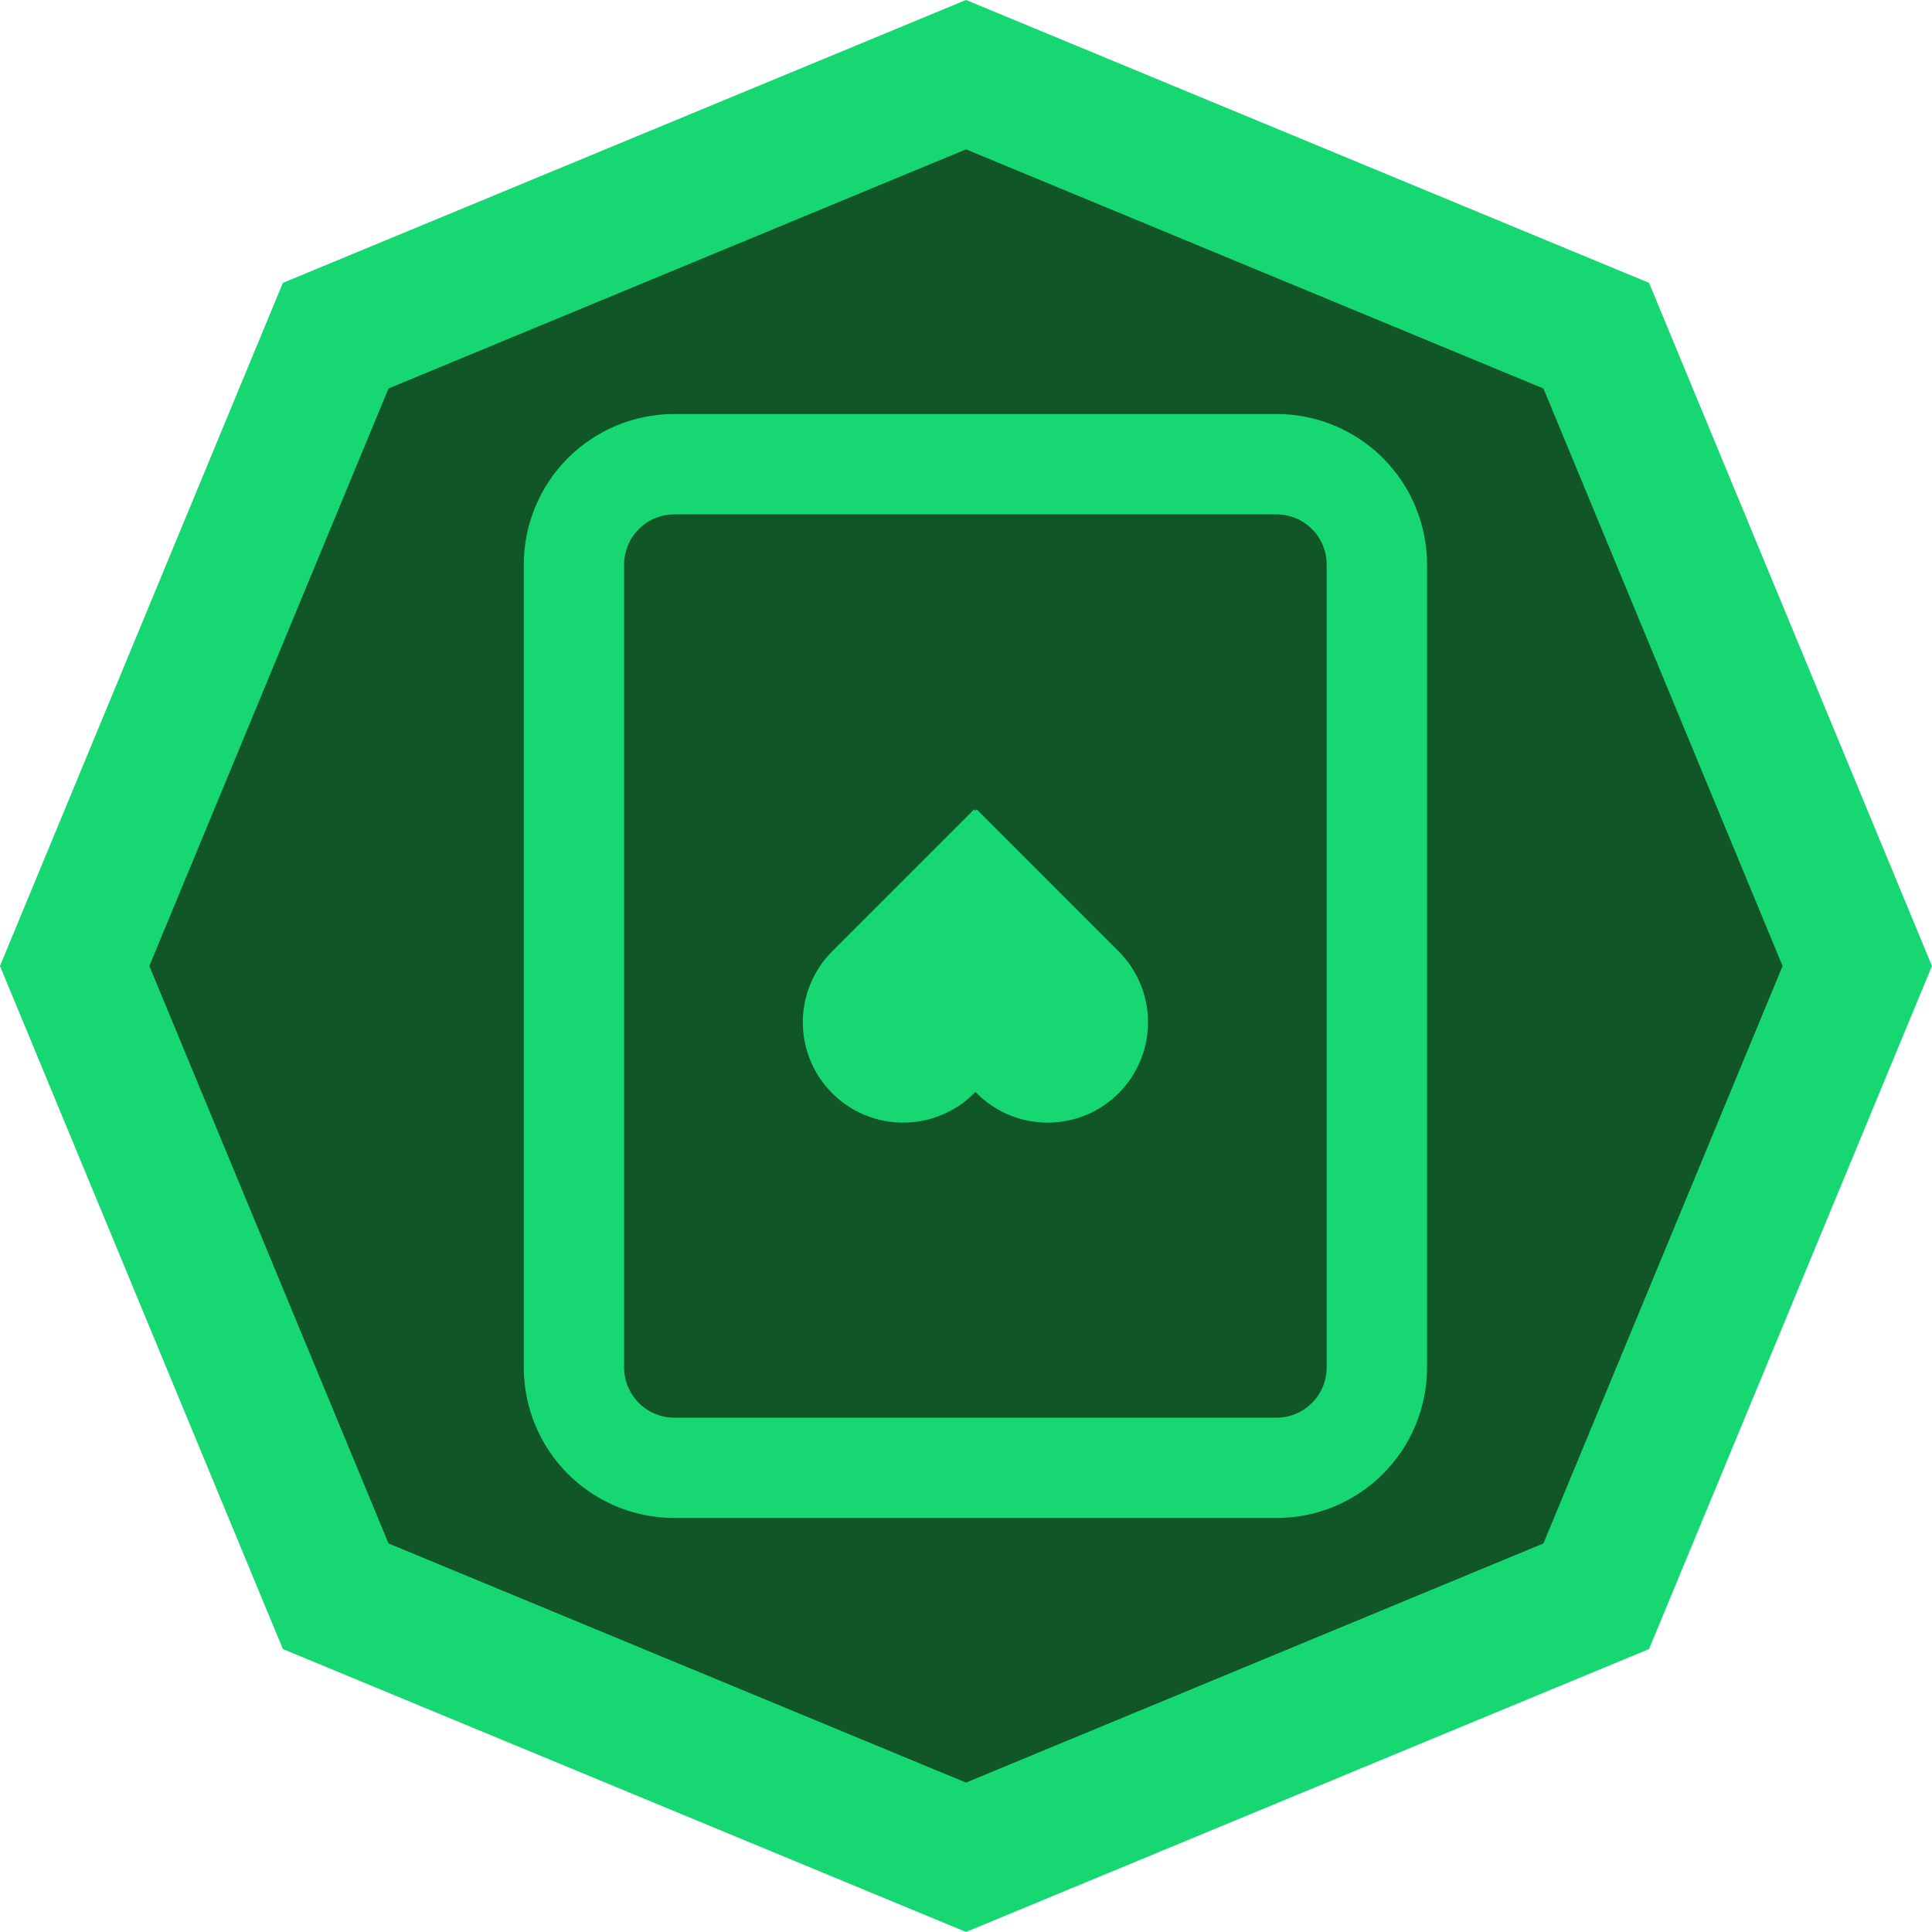
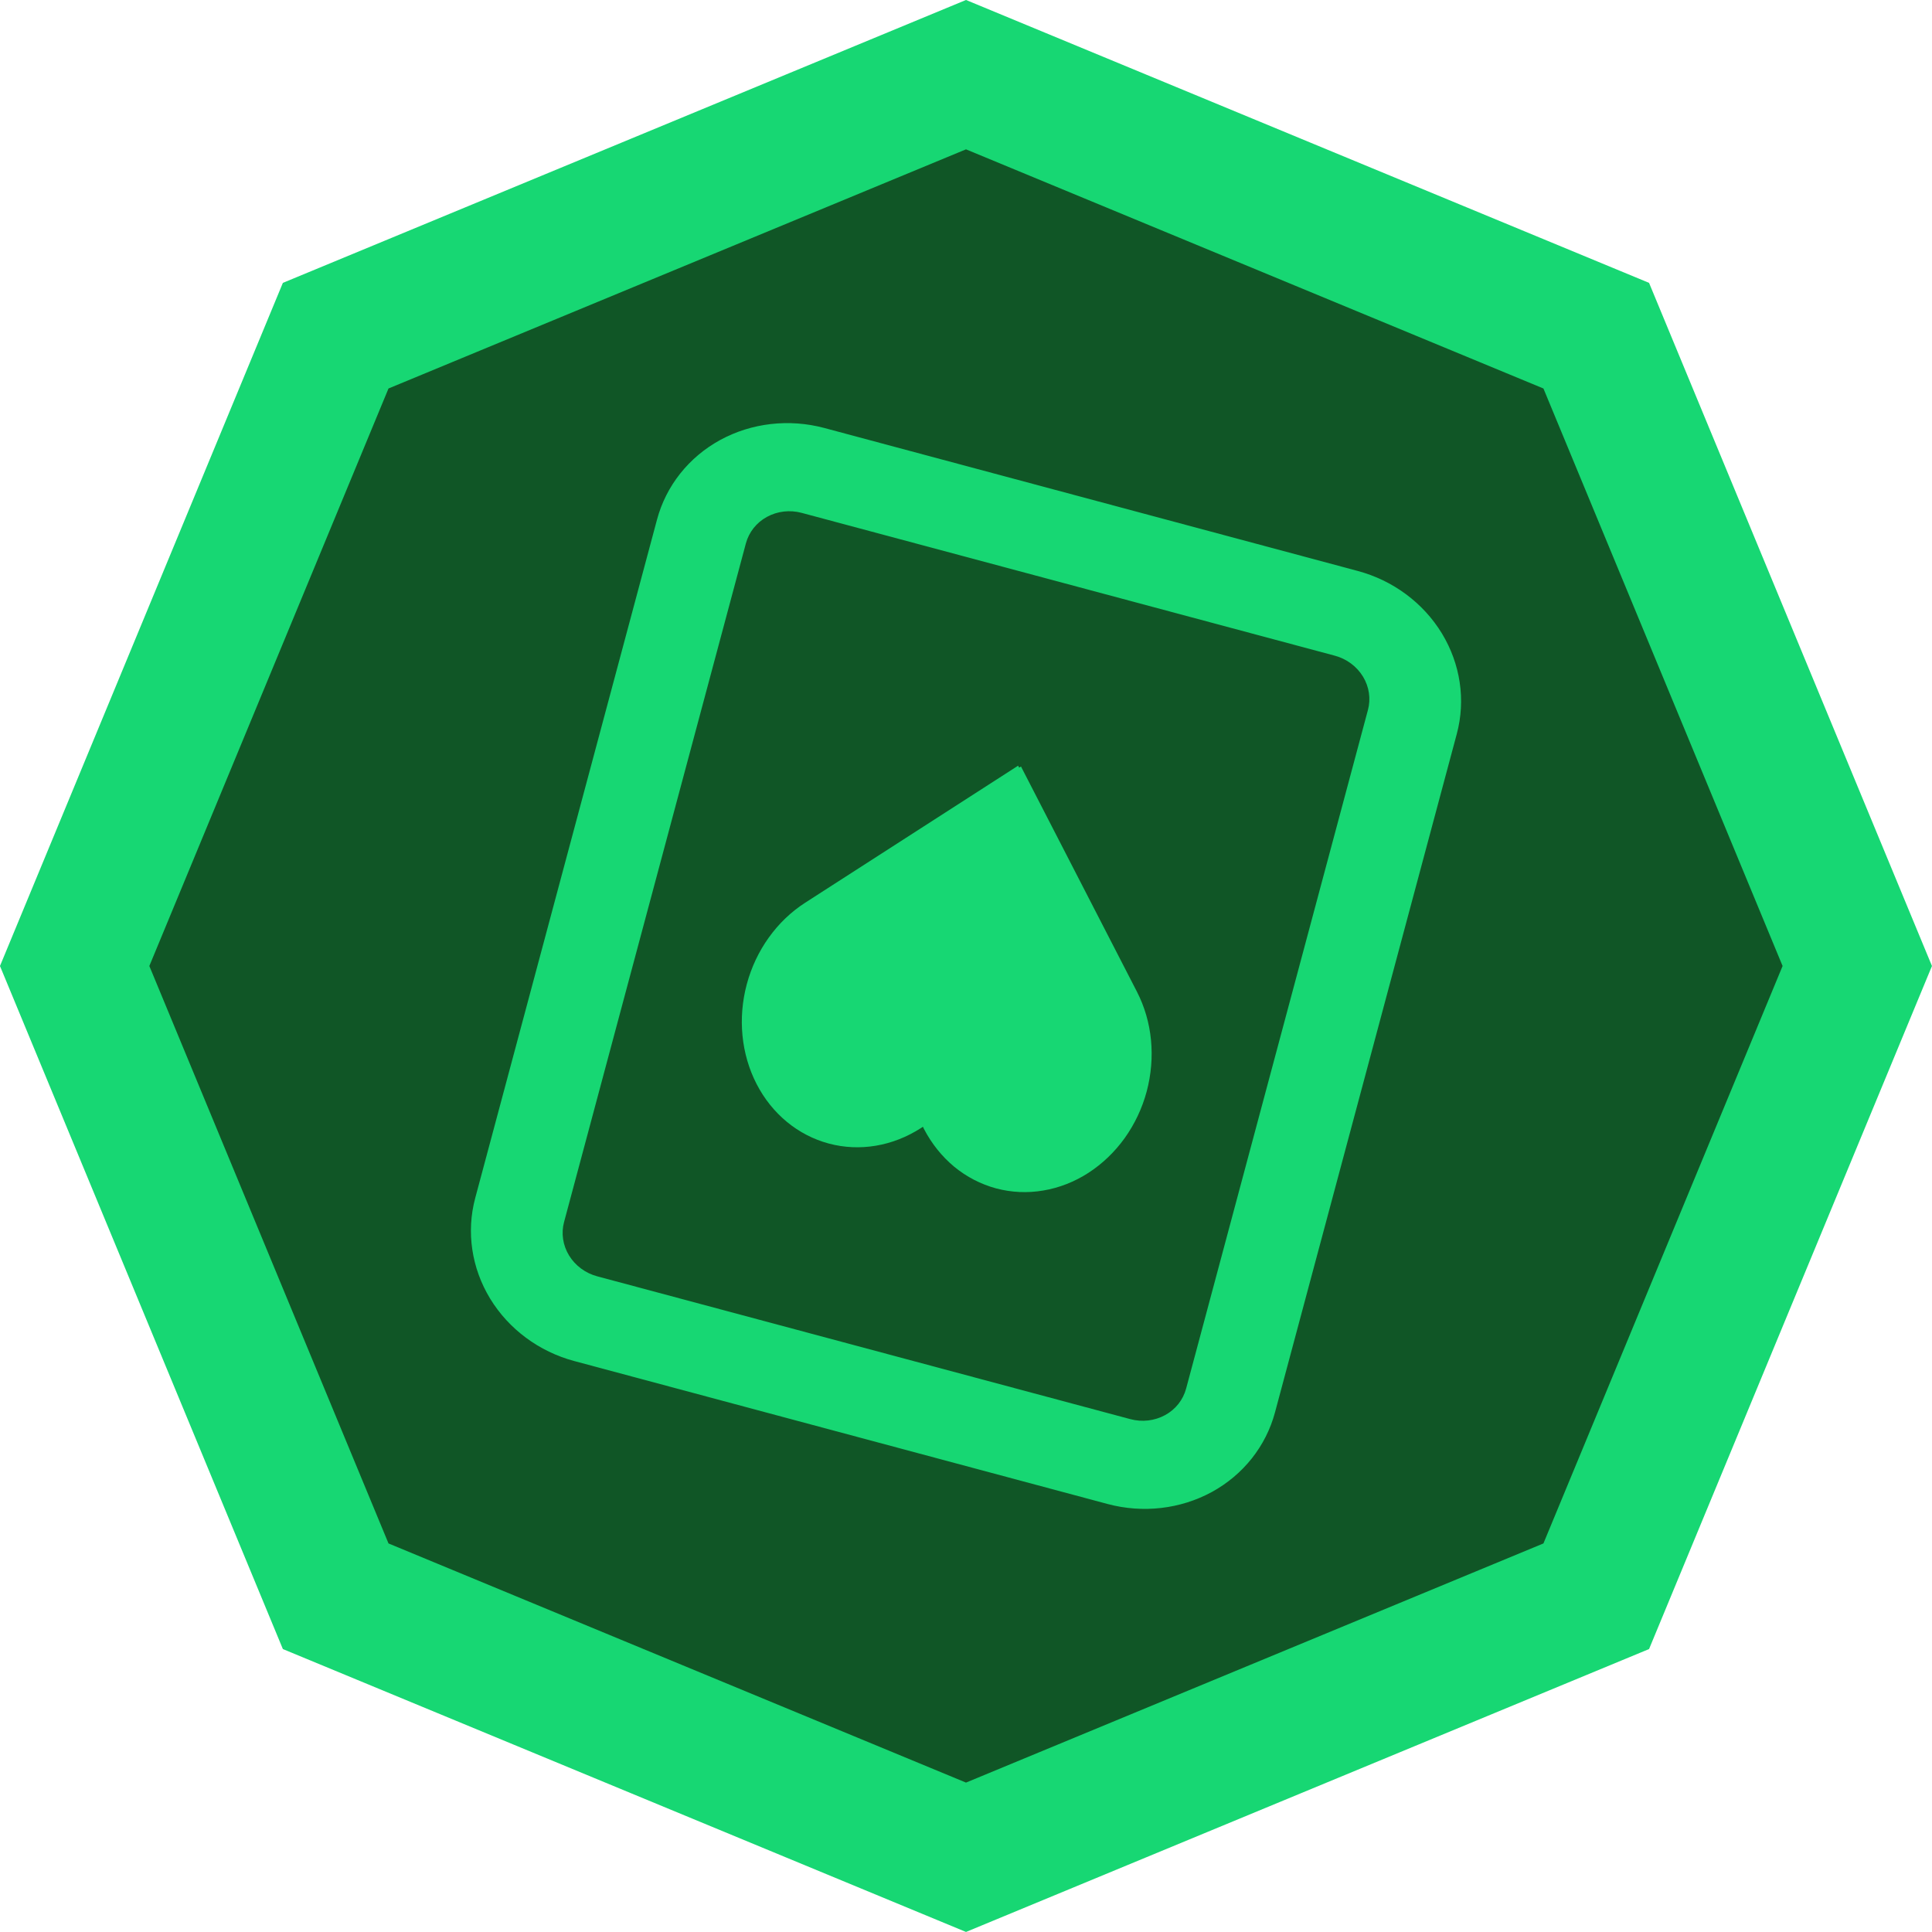
<svg xmlns="http://www.w3.org/2000/svg" width="28" height="28" viewBox="0 0 28 28" fill="none">
  <path d="M23.134 4.865L26.917 14L23.134 23.134L14 26.917L4.865 23.134L1.082 14L4.865 4.865L14 1.082L23.134 4.865Z" fill="#105626" stroke="#17D773" stroke-width="2" />
-   <path d="M12.061 13.787C11.788 14.06 11.635 14.43 11.635 14.816C11.635 15.201 11.788 15.572 12.061 15.844C12.334 16.117 12.704 16.27 13.089 16.27C13.475 16.27 13.845 16.117 14.118 15.844L14.136 15.825L14.155 15.844C14.29 15.979 14.45 16.087 14.627 16.16C14.803 16.233 14.992 16.27 15.183 16.27C15.374 16.27 15.563 16.233 15.74 16.16C15.916 16.087 16.077 15.979 16.212 15.844C16.347 15.709 16.454 15.549 16.527 15.372C16.601 15.196 16.638 15.007 16.638 14.816C16.638 14.625 16.601 14.435 16.527 14.259C16.454 14.082 16.347 13.922 16.212 13.787L14.155 11.731L14.136 11.748L14.118 11.73L12.061 13.787Z" fill="#17D773" />
-   <path fill-rule="evenodd" clip-rule="evenodd" d="M7.591 19.818C7.591 20.397 7.821 20.952 8.23 21.361C8.639 21.77 9.194 22 9.773 22H18.5C19.079 22 19.634 21.77 20.043 21.361C20.452 20.952 20.682 20.397 20.682 19.818V8.182C20.682 7.603 20.452 7.048 20.043 6.639C19.634 6.23 19.079 6 18.5 6H9.773C9.194 6 8.639 6.23 8.23 6.639C7.821 7.048 7.591 7.603 7.591 8.182V19.818ZM9.773 20.546H18.5C18.693 20.546 18.878 20.469 19.014 20.332C19.151 20.196 19.227 20.011 19.227 19.818V8.182C19.227 7.989 19.151 7.804 19.014 7.668C18.878 7.531 18.693 7.455 18.5 7.455H9.773C9.58 7.455 9.395 7.531 9.258 7.668C9.122 7.804 9.045 7.989 9.045 8.182V19.818C9.045 20.011 9.122 20.196 9.258 20.332C9.395 20.469 9.58 20.546 9.773 20.546Z" fill="#17D773" />
+   <path d="M11.669 13.083C11.259 13.347 10.955 13.772 10.823 14.264C10.691 14.757 10.742 15.277 10.965 15.71C11.188 16.143 11.564 16.453 12.011 16.573C12.458 16.693 12.939 16.612 13.348 16.348L13.376 16.33L13.39 16.36C13.501 16.574 13.65 16.76 13.829 16.909C14.009 17.057 14.215 17.163 14.436 17.223C14.658 17.282 14.889 17.293 15.119 17.254C15.348 17.216 15.571 17.129 15.774 16.998C15.976 16.867 16.155 16.696 16.3 16.494C16.445 16.291 16.554 16.061 16.619 15.817C16.684 15.573 16.705 15.32 16.681 15.072C16.657 14.824 16.587 14.586 16.477 14.372L14.797 11.109L14.77 11.125L14.755 11.097L11.669 13.083Z" fill="#17D773" />
+   <path fill-rule="evenodd" clip-rule="evenodd" d="M6.887 17.364C6.756 17.854 6.834 18.377 7.103 18.82C7.373 19.263 7.812 19.589 8.325 19.726L16.052 21.797C16.564 21.934 17.108 21.871 17.563 21.623C18.018 21.374 18.347 20.959 18.478 20.47L21.113 10.636C21.244 10.146 21.166 9.623 20.897 9.18C20.627 8.737 20.188 8.411 19.675 8.274L11.948 6.203C11.436 6.066 10.892 6.129 10.437 6.377C9.982 6.626 9.653 7.041 9.522 7.53L6.887 17.364ZM8.654 18.497L16.381 20.567C16.552 20.613 16.733 20.592 16.885 20.509C17.037 20.427 17.146 20.288 17.19 20.125L19.825 10.29C19.869 10.127 19.843 9.953 19.753 9.805C19.663 9.658 19.517 9.549 19.346 9.503L11.619 7.433C11.448 7.387 11.267 7.408 11.115 7.491C10.963 7.574 10.854 7.712 10.81 7.875L8.175 17.71C8.131 17.873 8.157 18.047 8.247 18.195C8.337 18.342 8.483 18.451 8.654 18.497Z" fill="#17D773" />
</svg>
